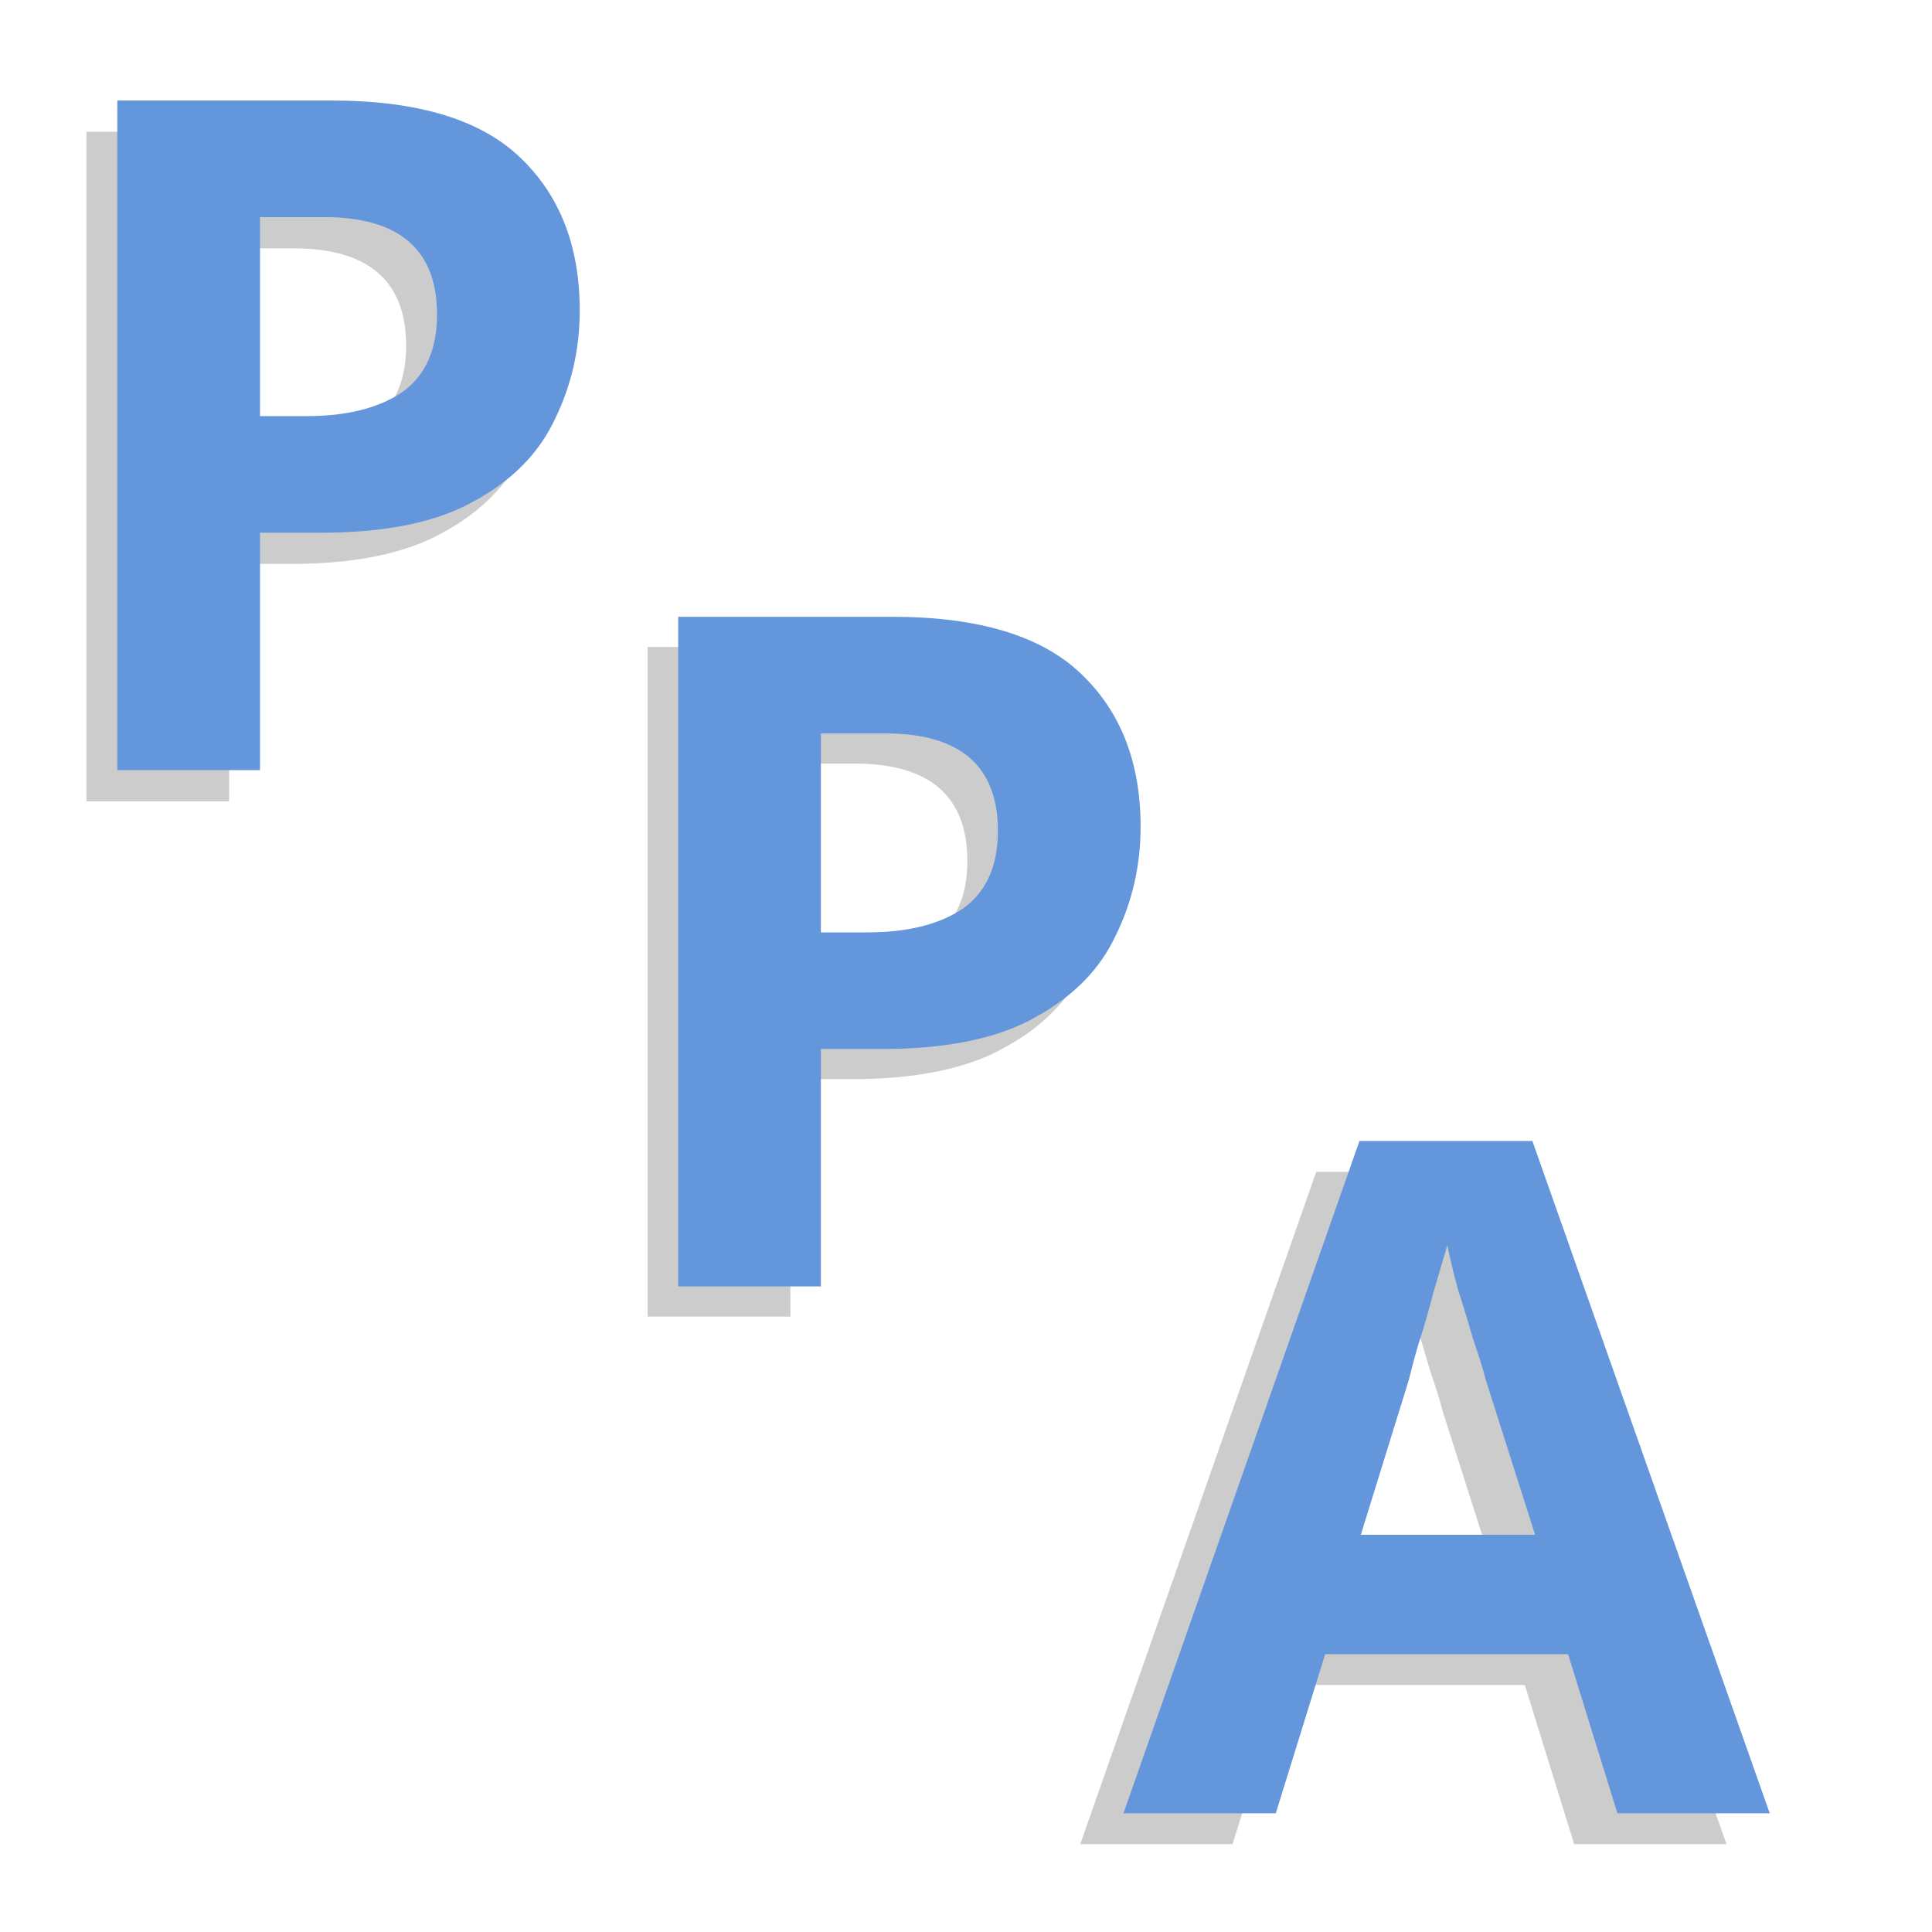
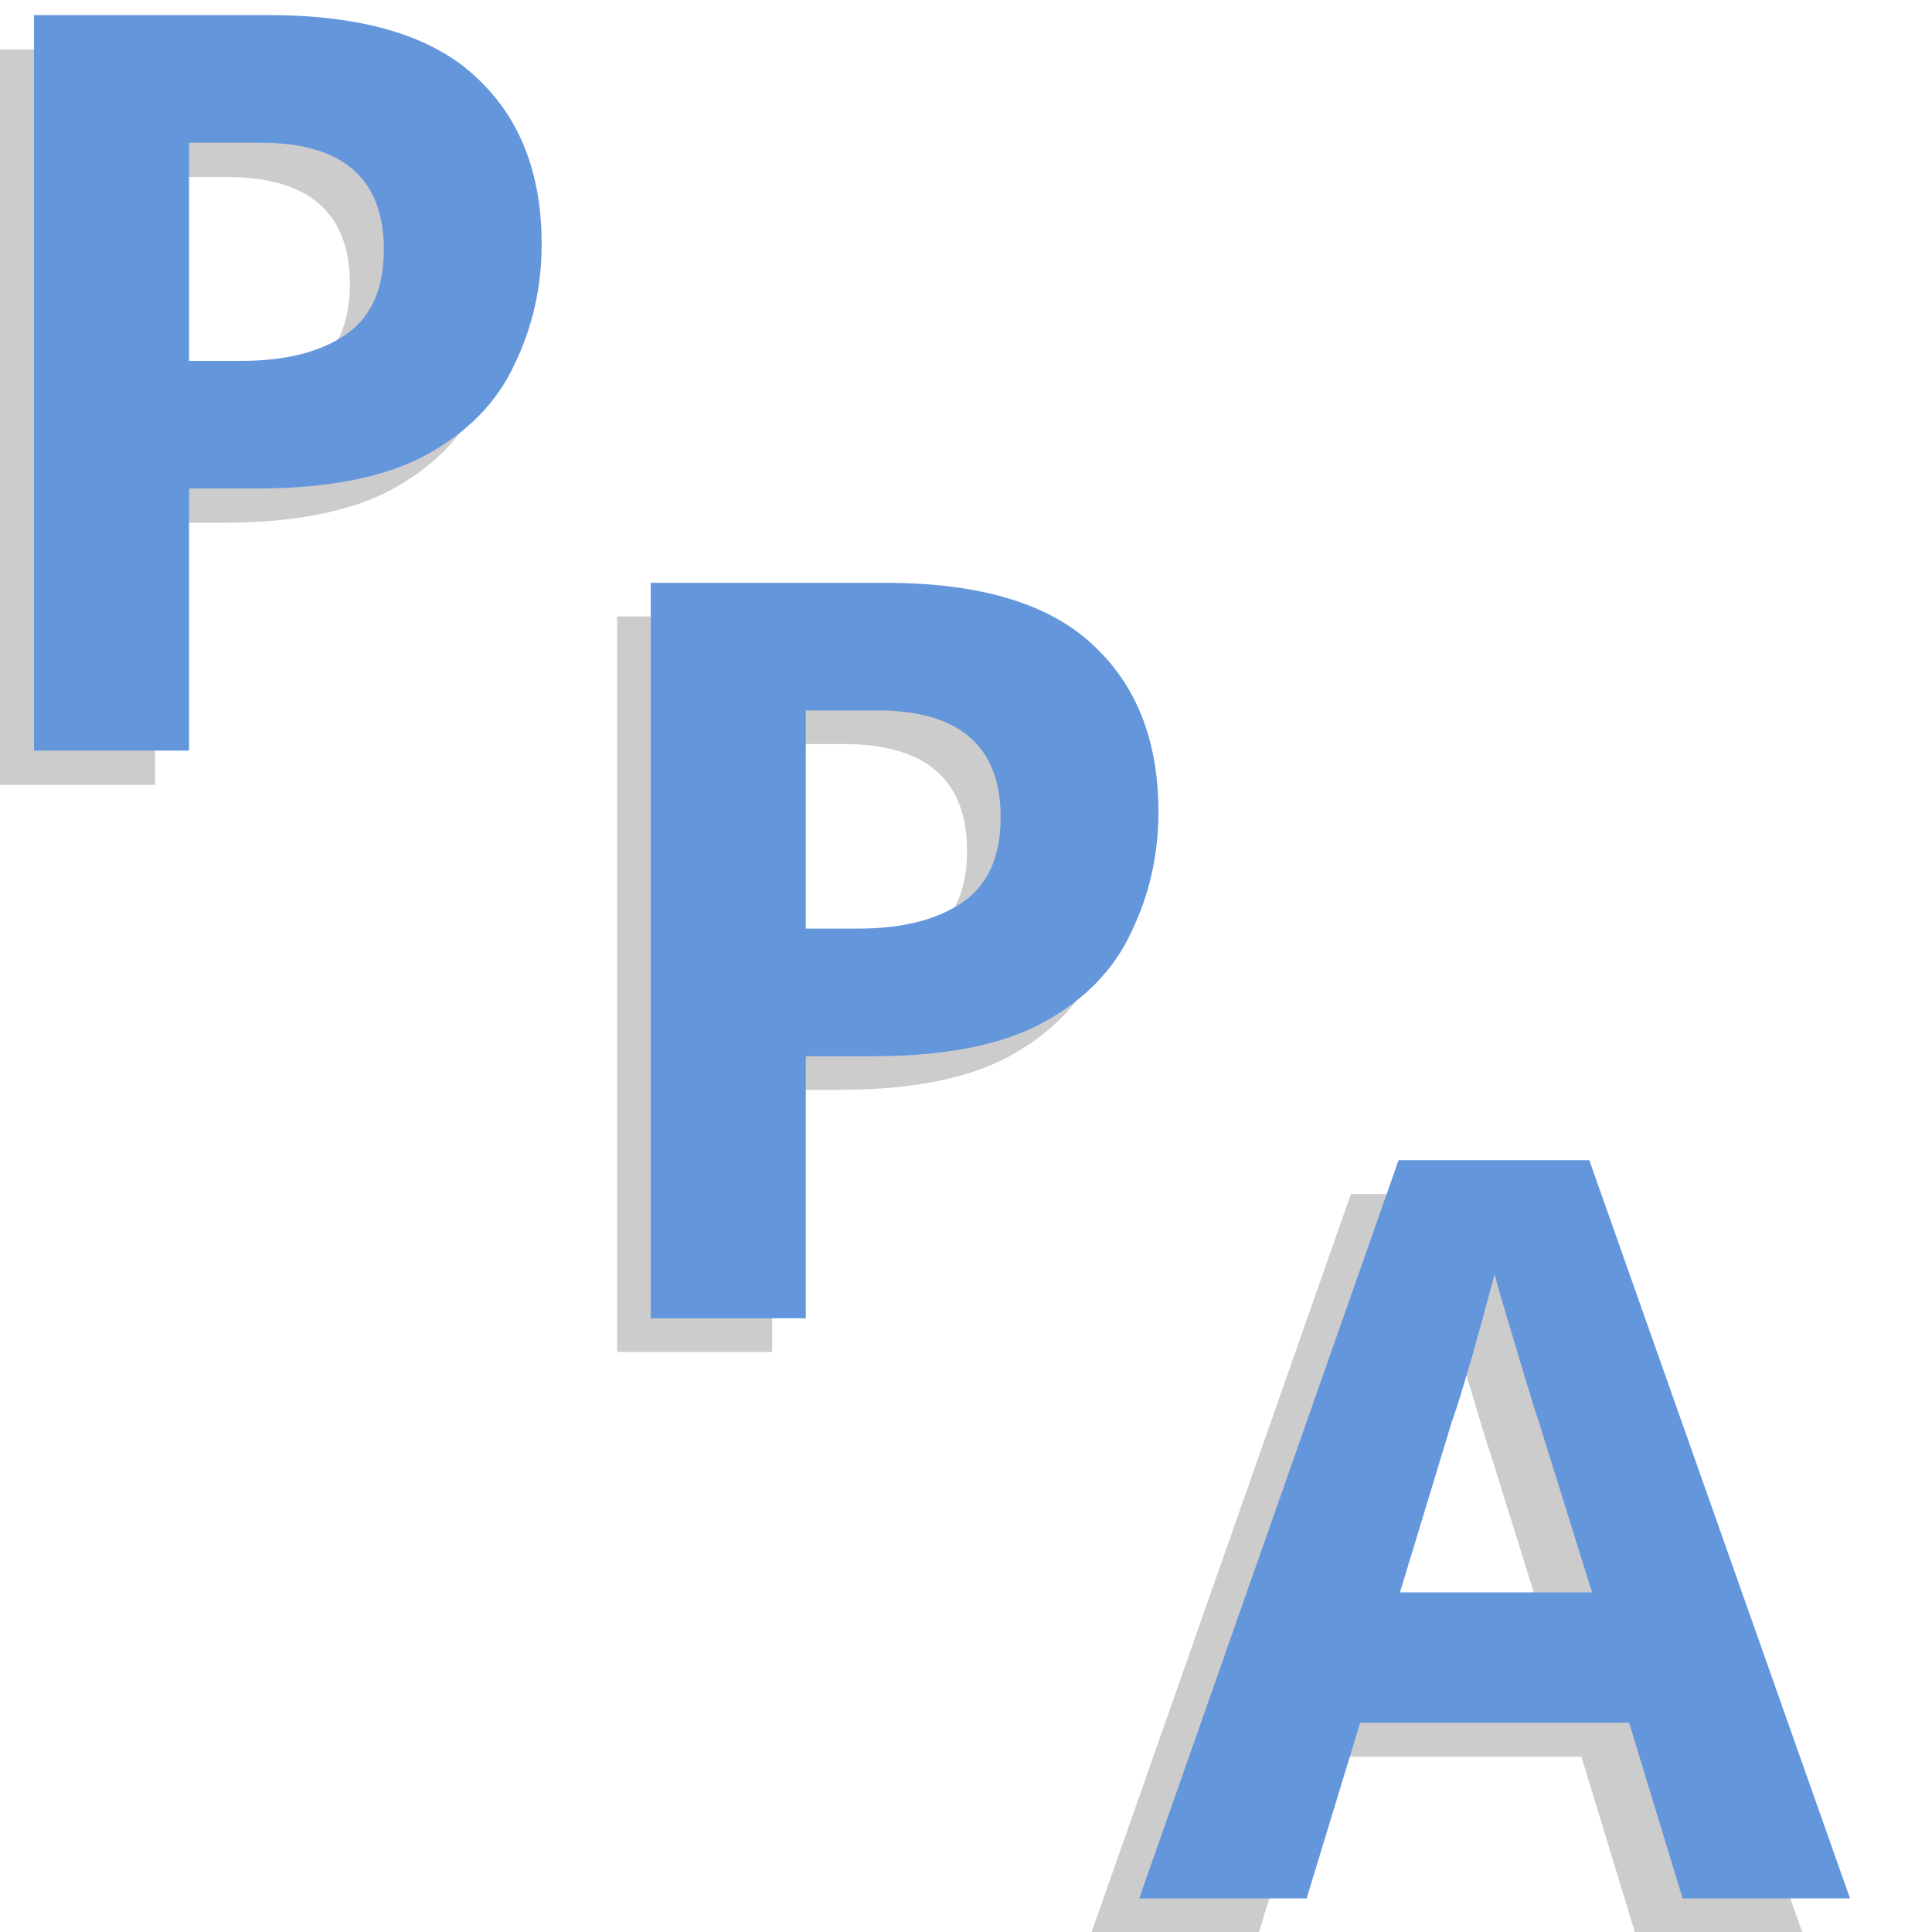
<svg xmlns="http://www.w3.org/2000/svg" id="svg3229" height="22" width="22" version="1.0">
  <defs id="defs8" />
-   <text xml:space="preserve" style="font-style:normal;font-variant:normal;font-weight:normal;font-stretch:normal;line-height:0%;font-family:sans-serif;-inkscape-font-specification:Sans;text-align:start;letter-spacing:0px;word-spacing:0px;writing-mode:lr-tb;text-anchor:start;opacity:0.2;fill:#000000;fill-opacity:1;stroke:none" x="12.3" y="21.001" id="text3766-5-5-9">
-     <tspan id="tspan3768-7-0-6" x="12.3" y="21.001" style="font-style:normal;font-variant:normal;font-weight:bold;font-stretch:normal;font-size:10.667px;line-height:1.25;font-family:sans-serif;-inkscape-font-specification:'sans-serif, Bold';font-variant-ligatures:normal;font-variant-caps:normal;font-variant-numeric:normal;font-feature-settings:normal;text-align:start;writing-mode:lr-tb;text-anchor:start;fill:#000000;fill-opacity:1">A</tspan>
+   <text xml:space="preserve" style="font-style:normal;font-variant:normal;font-weight:normal;font-stretch:normal;font-size:13.2px;line-height:0%;font-family:sans-serif;-inkscape-font-specification:Sans;text-align:start;letter-spacing:0px;word-spacing:0px;writing-mode:lr-tb;text-anchor:start;opacity:0.2;fill:#000000;fill-opacity:1;stroke:none;stroke-width:1.1" x="12.429" y="22.002" id="text3766-5-5-9">
+     <tspan id="tspan3768-7-0-6" x="12.429" y="22.002" style="font-style:normal;font-variant:normal;font-weight:bold;font-stretch:normal;font-size:11.733px;line-height:1.25;font-family:sans-serif;-inkscape-font-specification:'sans-serif, Bold';font-variant-ligatures:normal;font-variant-caps:normal;font-variant-numeric:normal;font-feature-settings:normal;text-align:start;writing-mode:lr-tb;text-anchor:start;fill:#000000;fill-opacity:1;stroke-width:1.1">A</tspan>
  </text>
-   <text xml:space="preserve" style="font-style:normal;font-variant:normal;font-weight:normal;font-stretch:normal;line-height:0%;font-family:sans-serif;-inkscape-font-specification:Sans;text-align:start;letter-spacing:0px;word-spacing:0px;writing-mode:lr-tb;text-anchor:start;opacity:0.2;fill:#000000;fill-opacity:1;stroke:none" x="0.033" y="9.125" id="text3766-5-5">
-     <tspan id="tspan3768-7-0" x="0.033" y="9.125" style="font-style:normal;font-variant:normal;font-weight:bold;font-stretch:normal;font-size:10.667px;line-height:1.25;font-family:sans-serif;-inkscape-font-specification:'sans-serif, Bold';font-variant-ligatures:normal;font-variant-caps:normal;font-variant-numeric:normal;font-feature-settings:normal;text-align:start;writing-mode:lr-tb;text-anchor:start">P</tspan>
+   <text xml:space="preserve" style="font-style:normal;font-variant:normal;font-weight:normal;font-stretch:normal;font-size:13.2px;line-height:0%;font-family:sans-serif;-inkscape-font-specification:Sans;text-align:start;letter-spacing:0px;word-spacing:0px;writing-mode:lr-tb;text-anchor:start;opacity:0.2;fill:#000000;fill-opacity:1;stroke:none;stroke-width:1.1" x="-1.064" y="8.938" id="text3766-5-5">
+     <tspan id="tspan3768-7-0" x="-1.064" y="8.938" style="font-style:normal;font-variant:normal;font-weight:bold;font-stretch:normal;font-size:11.733px;line-height:1.25;font-family:sans-serif;-inkscape-font-specification:'sans-serif, Bold';font-variant-ligatures:normal;font-variant-caps:normal;font-variant-numeric:normal;font-feature-settings:normal;text-align:start;writing-mode:lr-tb;text-anchor:start;stroke-width:1.1">P</tspan>
  </text>
-   <text xml:space="preserve" style="font-style:normal;font-variant:normal;font-weight:normal;font-stretch:normal;line-height:0%;font-family:sans-serif;-inkscape-font-specification:Sans;text-align:start;letter-spacing:0px;word-spacing:0px;writing-mode:lr-tb;text-anchor:start;fill:#6496dc;fill-opacity:1;stroke:none;" x="0.384" y="8.77" id="text3766-9-5">
-     <tspan id="tspan3768-0-0" x="0.384" y="8.77" style="font-style:normal;font-variant:normal;font-weight:bold;font-stretch:normal;font-size:10.667px;line-height:1.25;font-family:sans-serif;-inkscape-font-specification:'sans-serif, Bold';font-variant-ligatures:normal;font-variant-caps:normal;font-variant-numeric:normal;font-feature-settings:normal;text-align:start;writing-mode:lr-tb;text-anchor:start;fill:#6496dc;fill-opacity:1;">P</tspan>
+   <text xml:space="preserve" style="font-style:normal;font-variant:normal;font-weight:normal;font-stretch:normal;font-size:13.2px;line-height:0%;font-family:sans-serif;-inkscape-font-specification:Sans;text-align:start;letter-spacing:0px;word-spacing:0px;writing-mode:lr-tb;text-anchor:start;fill:#6496dc;fill-opacity:1;stroke:none;stroke-width:1.1" x="-0.677" y="8.548" id="text3766-9-5">
+     <tspan id="tspan3768-0-0" x="-0.677" y="8.548" style="font-style:normal;font-variant:normal;font-weight:bold;font-stretch:normal;font-size:11.733px;line-height:1.25;font-family:sans-serif;-inkscape-font-specification:'sans-serif, Bold';font-variant-ligatures:normal;font-variant-caps:normal;font-variant-numeric:normal;font-feature-settings:normal;text-align:start;writing-mode:lr-tb;text-anchor:start;fill:#6496dc;fill-opacity:1;stroke-width:1.1">P</tspan>
  </text>
-   <text xml:space="preserve" style="font-style:normal;font-variant:normal;font-weight:normal;font-stretch:normal;line-height:0%;font-family:sans-serif;-inkscape-font-specification:Sans;text-align:start;letter-spacing:0px;word-spacing:0px;writing-mode:lr-tb;text-anchor:start;fill:#6496dc;fill-opacity:1;stroke:none" x="12.793" y="20.65" id="text3766-9-8">
-     <tspan id="tspan3768-0-08" x="12.793" y="20.65" style="font-style:normal;font-variant:normal;font-weight:bold;font-stretch:normal;font-size:10.667px;line-height:1.25;font-family:sans-serif;-inkscape-font-specification:'sans-serif, Bold';font-variant-ligatures:normal;font-variant-caps:normal;font-variant-numeric:normal;font-feature-settings:normal;text-align:start;writing-mode:lr-tb;text-anchor:start">A</tspan>
+   <text xml:space="preserve" style="font-style:normal;font-variant:normal;font-weight:normal;font-stretch:normal;font-size:13.2px;line-height:0%;font-family:sans-serif;-inkscape-font-specification:Sans;text-align:start;letter-spacing:0px;word-spacing:0px;writing-mode:lr-tb;text-anchor:start;fill:#6496dc;fill-opacity:1;stroke:none;stroke-width:1.1" x="12.972" y="21.616" id="text3766-9-8">
+     <tspan id="tspan3768-0-08" x="12.972" y="21.616" style="font-style:normal;font-variant:normal;font-weight:bold;font-stretch:normal;font-size:11.733px;line-height:1.25;font-family:sans-serif;-inkscape-font-specification:'sans-serif, Bold';font-variant-ligatures:normal;font-variant-caps:normal;font-variant-numeric:normal;font-feature-settings:normal;text-align:start;writing-mode:lr-tb;text-anchor:start;stroke-width:1.1">A</tspan>
  </text>
-   <text xml:space="preserve" style="font-style:normal;font-variant:normal;font-weight:normal;font-stretch:normal;line-height:0%;font-family:sans-serif;-inkscape-font-specification:Sans;text-align:start;letter-spacing:0px;word-spacing:0px;writing-mode:lr-tb;text-anchor:start;opacity:0.2;fill:#000000;fill-opacity:1;stroke:none" x="6.422" y="14.994" id="text3766-5-5-7">
-     <tspan id="tspan3768-7-0-3" x="6.422" y="14.994" style="font-style:normal;font-variant:normal;font-weight:bold;font-stretch:normal;font-size:10.667px;line-height:1.25;font-family:sans-serif;-inkscape-font-specification:'sans-serif, Bold';font-variant-ligatures:normal;font-variant-caps:normal;font-variant-numeric:normal;font-feature-settings:normal;text-align:start;writing-mode:lr-tb;text-anchor:start">P</tspan>
+   <text xml:space="preserve" style="font-style:normal;font-variant:normal;font-weight:normal;font-stretch:normal;font-size:13.2px;line-height:0%;font-family:sans-serif;-inkscape-font-specification:Sans;text-align:start;letter-spacing:0px;word-spacing:0px;writing-mode:lr-tb;text-anchor:start;opacity:0.2;fill:#000000;fill-opacity:1;stroke:none;stroke-width:1.1" x="5.964" y="15.393" id="text3766-5-5-7">
+     <tspan id="tspan3768-7-0-3" x="5.964" y="15.393" style="font-style:normal;font-variant:normal;font-weight:bold;font-stretch:normal;font-size:11.733px;line-height:1.25;font-family:sans-serif;-inkscape-font-specification:'sans-serif, Bold';font-variant-ligatures:normal;font-variant-caps:normal;font-variant-numeric:normal;font-feature-settings:normal;text-align:start;writing-mode:lr-tb;text-anchor:start;stroke-width:1.1">P</tspan>
  </text>
-   <text xml:space="preserve" style="font-style:normal;font-variant:normal;font-weight:normal;font-stretch:normal;line-height:0%;font-family:sans-serif;-inkscape-font-specification:Sans;text-align:start;letter-spacing:0px;word-spacing:0px;writing-mode:lr-tb;text-anchor:start;fill:#6496dc;fill-opacity:1;stroke:none" x="6.771" y="14.648" id="text3766-9">
-     <tspan id="tspan3768-0" x="6.771" y="14.648" style="font-style:normal;font-variant:normal;font-weight:bold;font-stretch:normal;font-size:10.667px;line-height:1.25;font-family:sans-serif;-inkscape-font-specification:'sans-serif, Bold';font-variant-ligatures:normal;font-variant-caps:normal;font-variant-numeric:normal;font-feature-settings:normal;text-align:start;writing-mode:lr-tb;text-anchor:start">P</tspan>
+   <text xml:space="preserve" style="font-style:normal;font-variant:normal;font-weight:normal;font-stretch:normal;font-size:13.2px;line-height:0%;font-family:sans-serif;-inkscape-font-specification:Sans;text-align:start;letter-spacing:0px;word-spacing:0px;writing-mode:lr-tb;text-anchor:start;fill:#6496dc;fill-opacity:1;stroke:none;stroke-width:1.1" x="6.348" y="15.013" id="text3766-9">
+     <tspan id="tspan3768-0" x="6.348" y="15.013" style="font-style:normal;font-variant:normal;font-weight:bold;font-stretch:normal;font-size:11.733px;line-height:1.25;font-family:sans-serif;-inkscape-font-specification:'sans-serif, Bold';font-variant-ligatures:normal;font-variant-caps:normal;font-variant-numeric:normal;font-feature-settings:normal;text-align:start;writing-mode:lr-tb;text-anchor:start;stroke-width:1.1">P</tspan>
  </text>
</svg>
